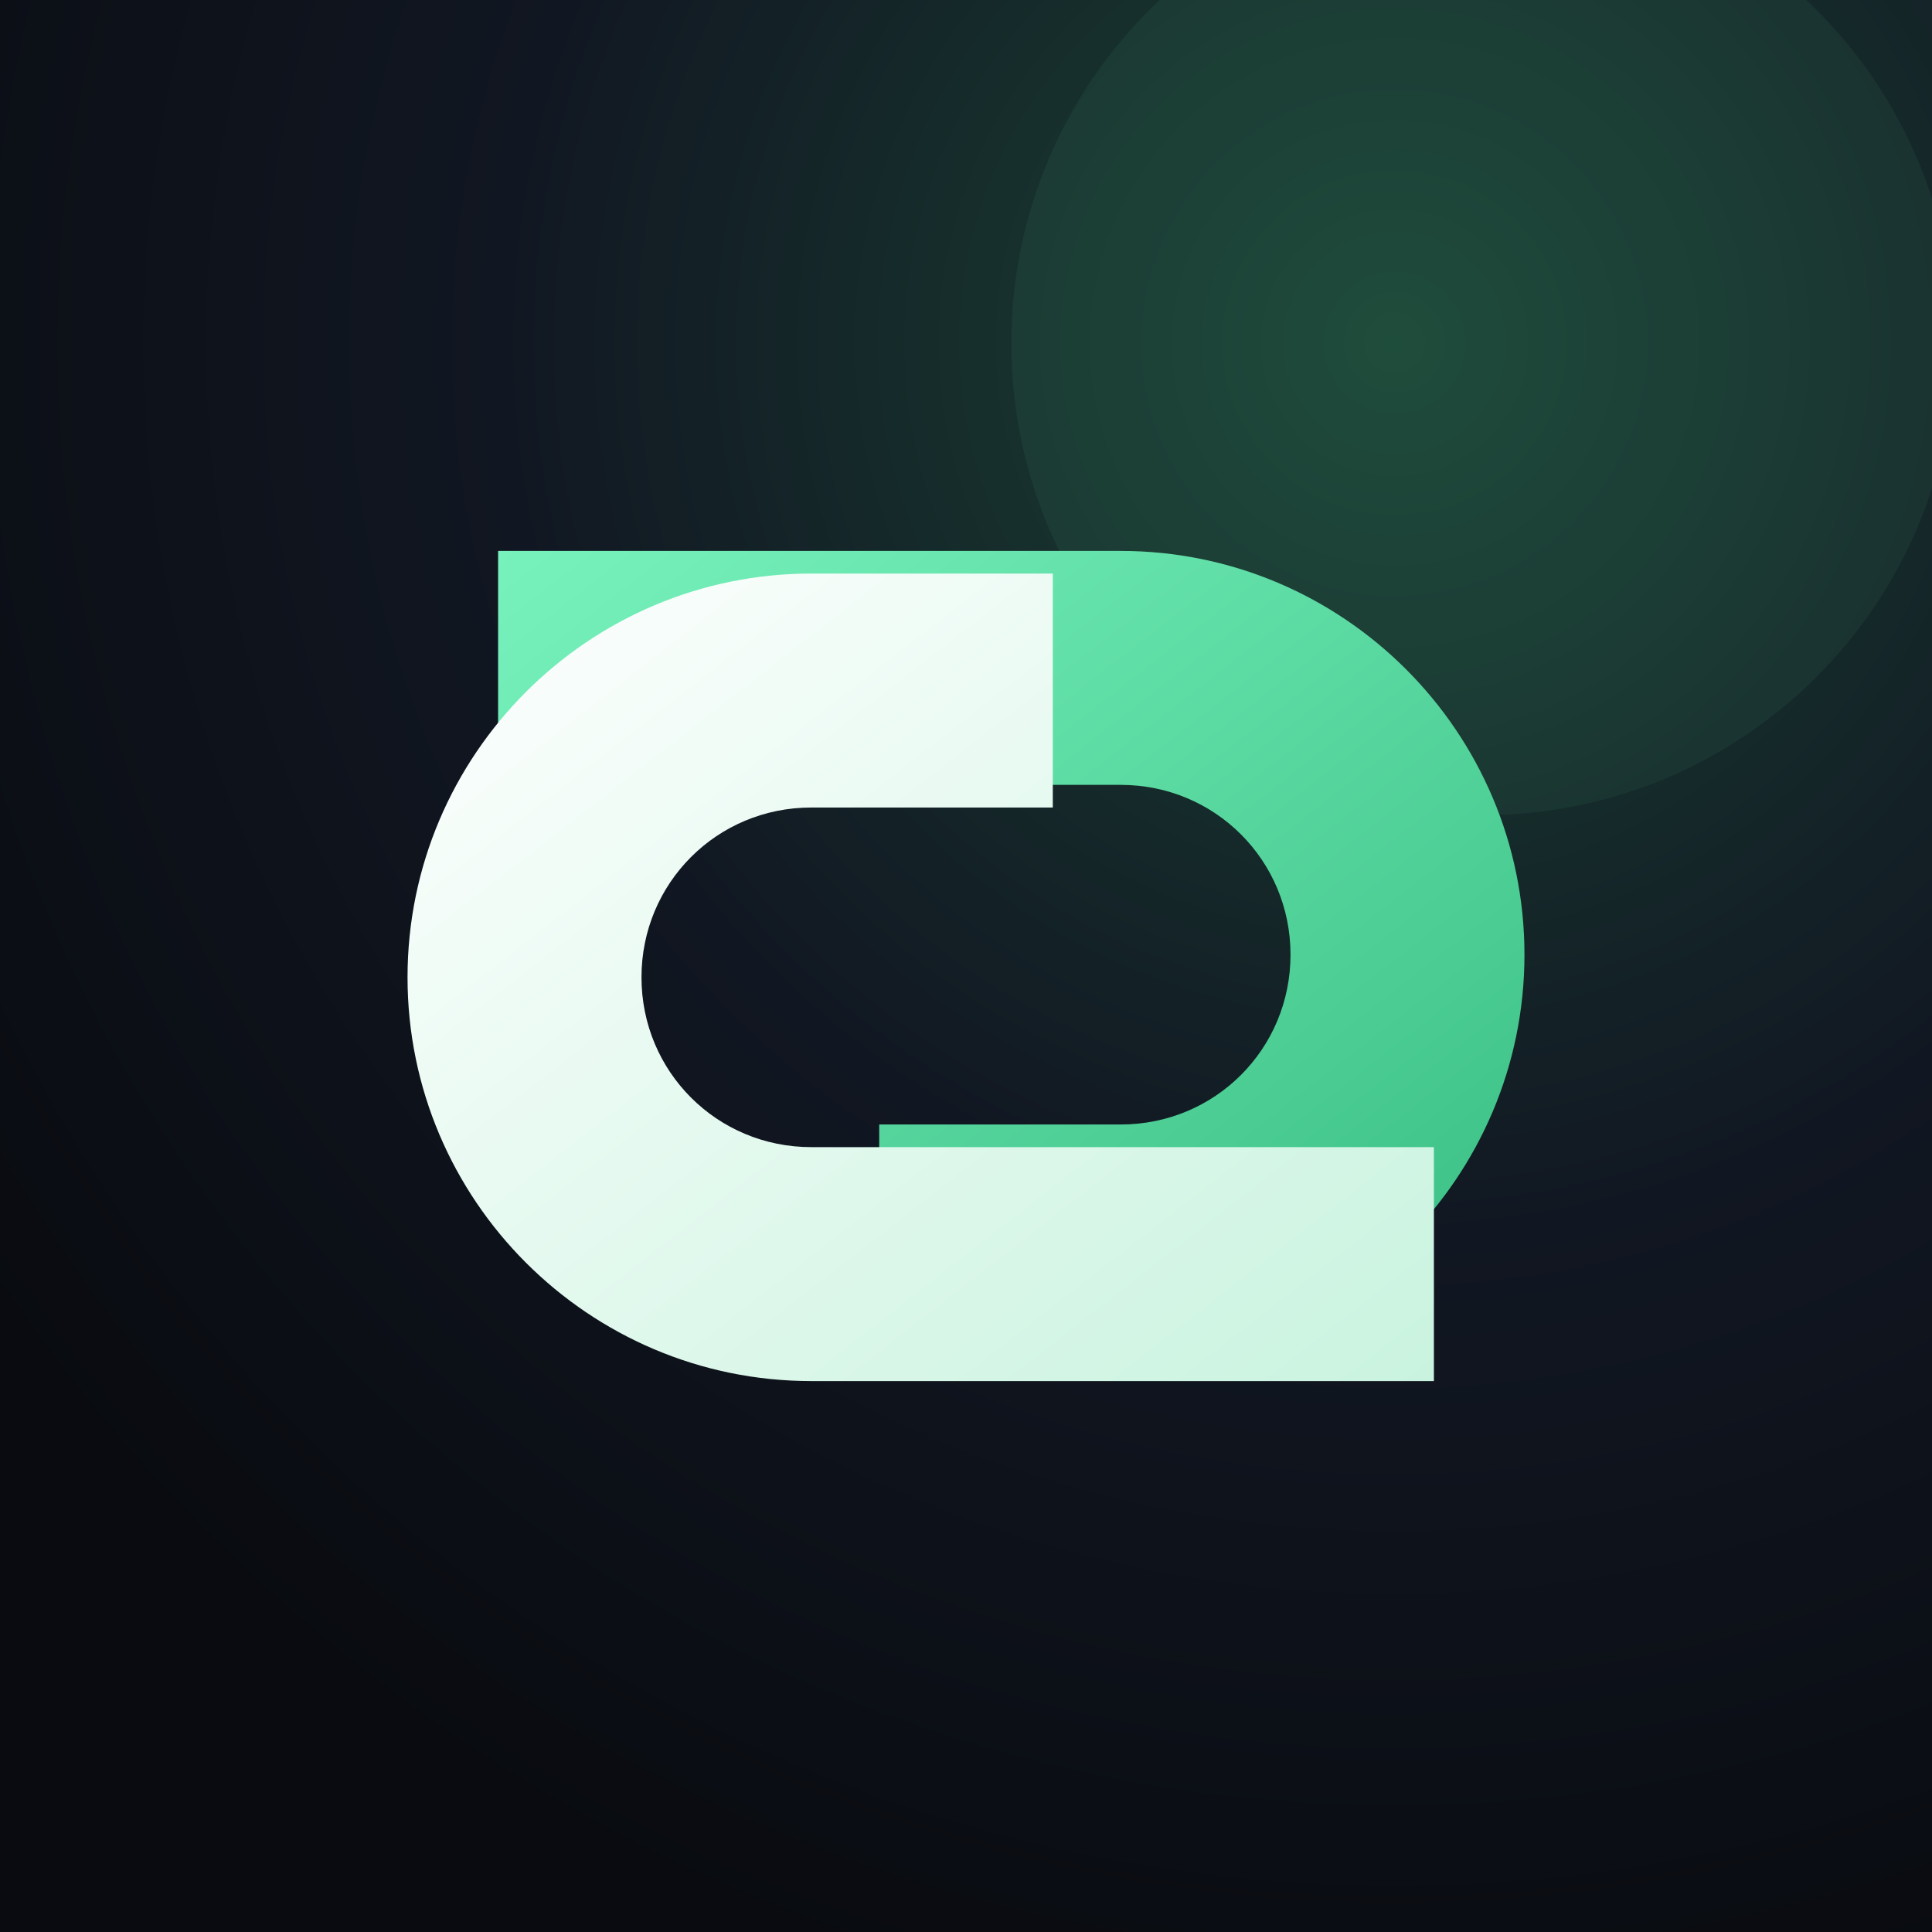
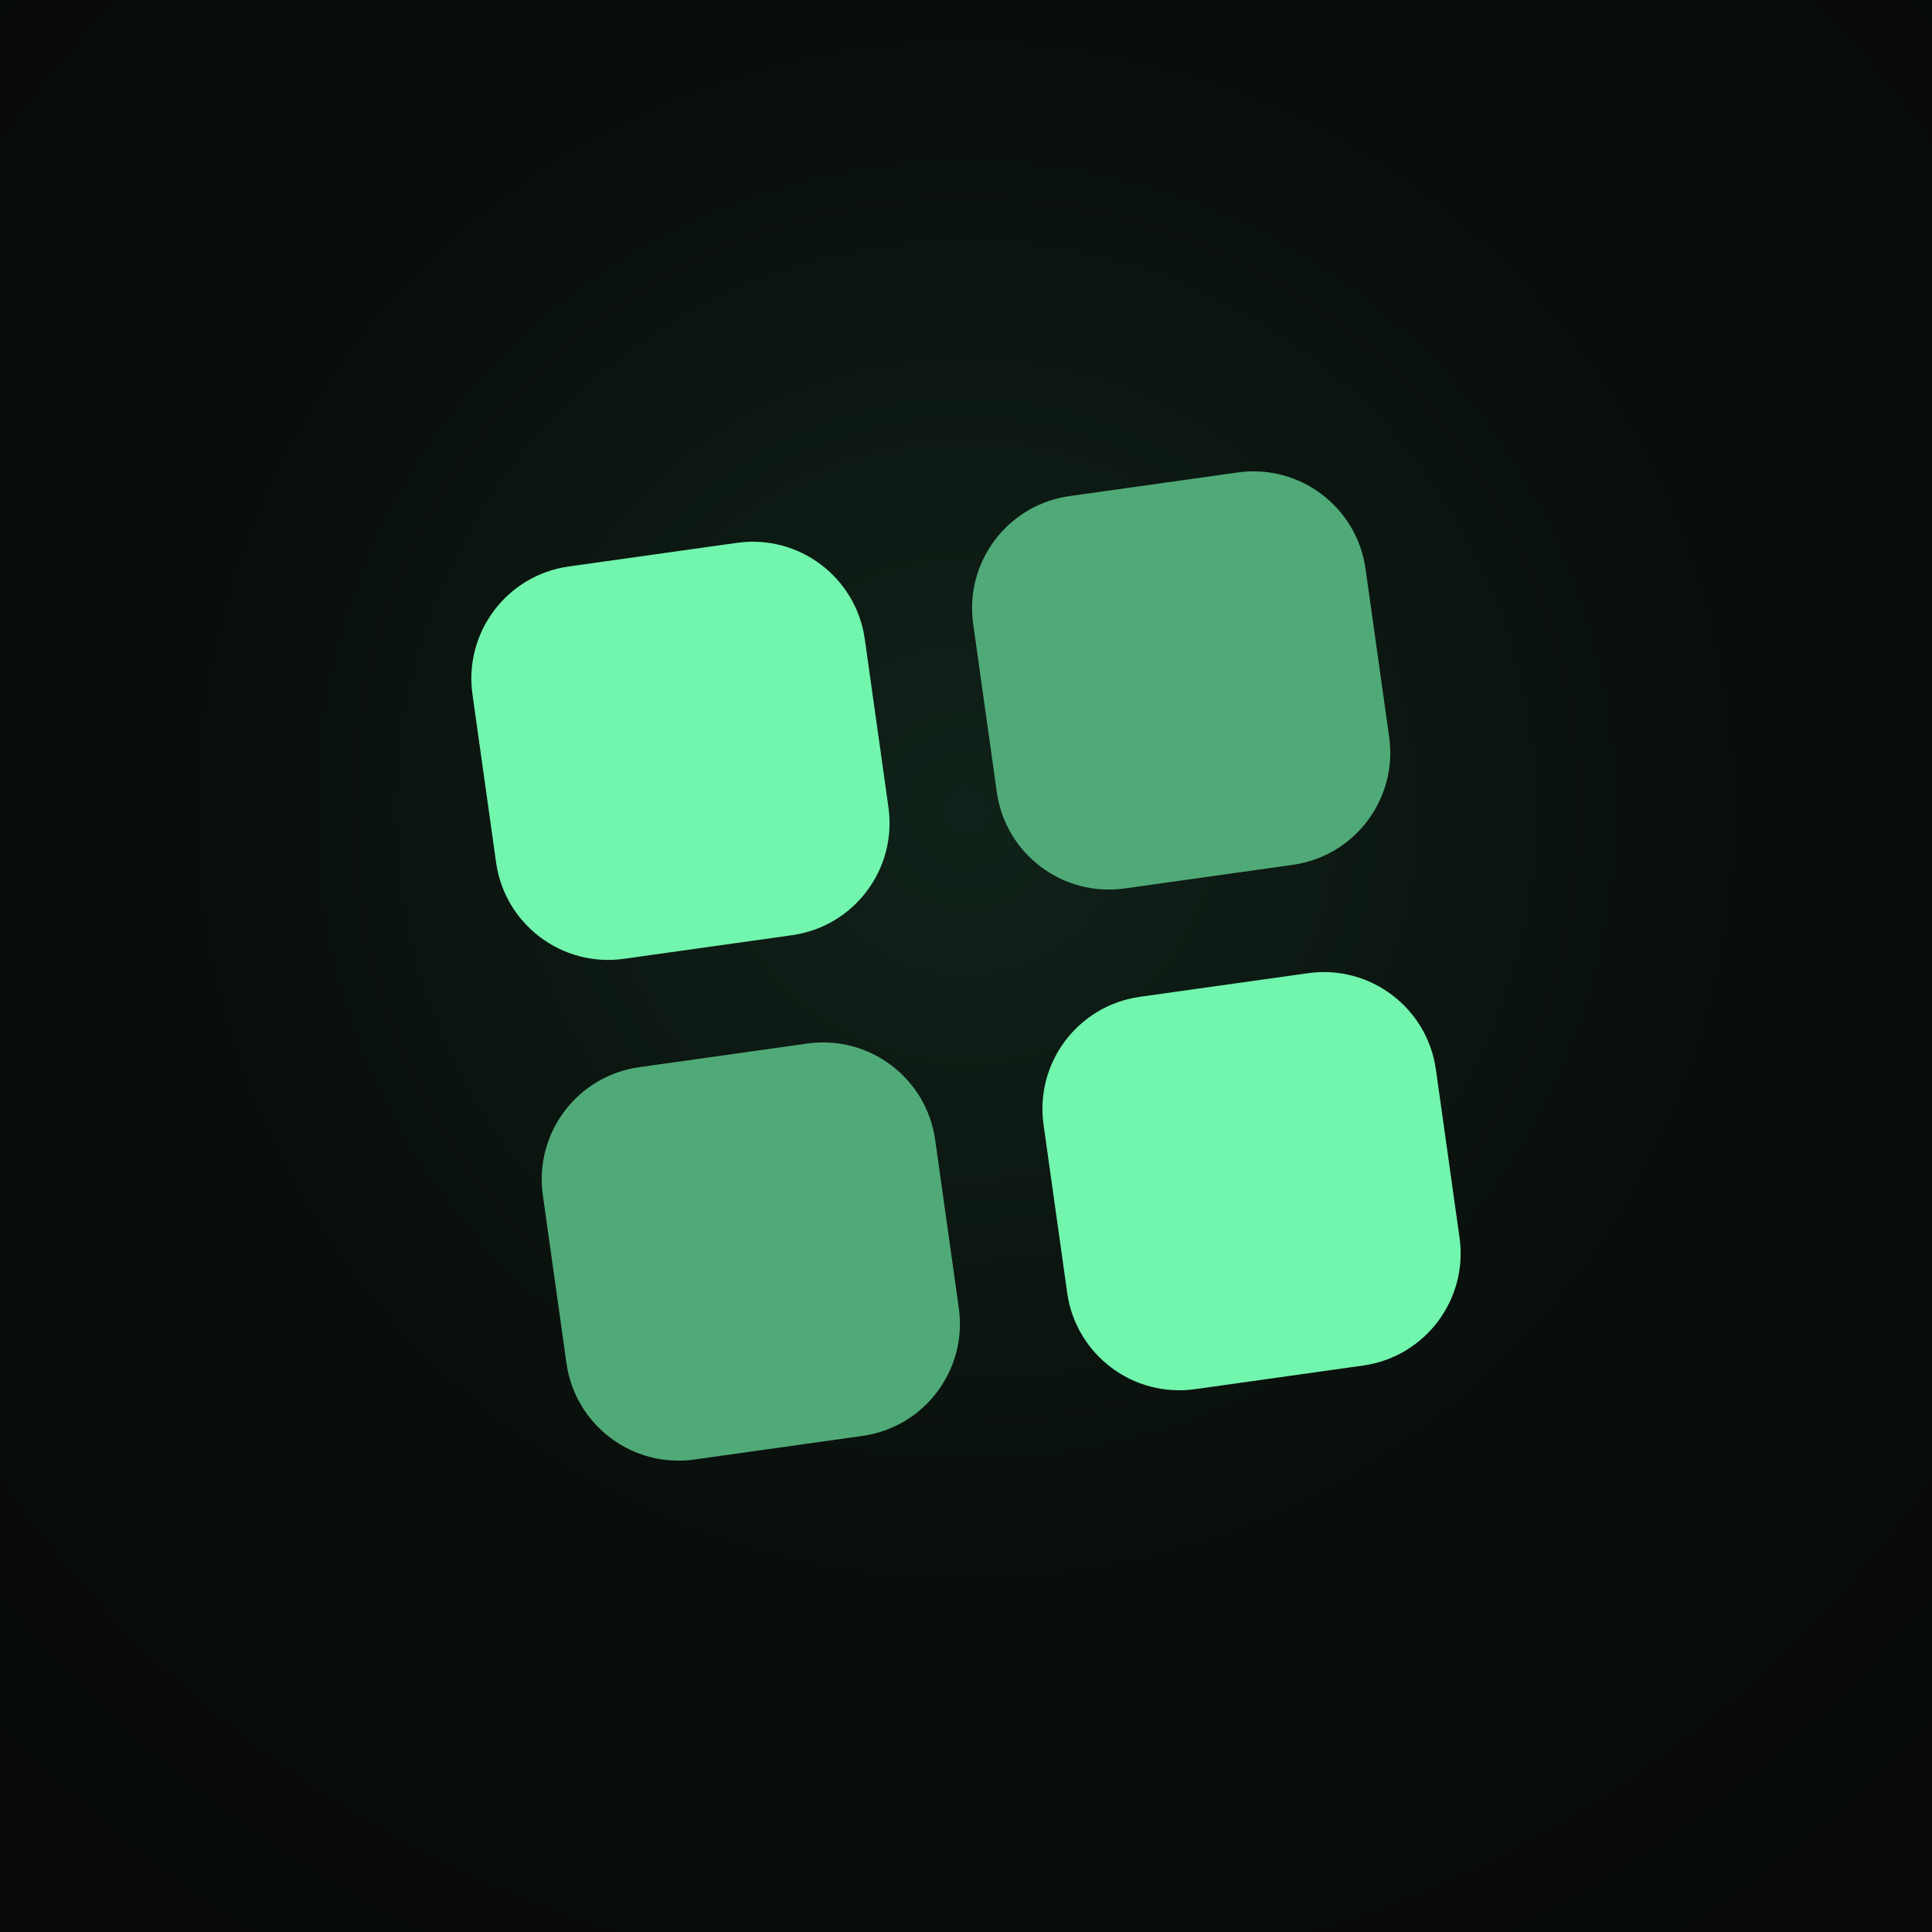
<svg xmlns="http://www.w3.org/2000/svg" width="1024" height="1024" viewBox="0 0 1024 1024">
  <defs>
-     <radialGradient id="glow" cx="72%" cy="18%" r="88%">
-       <stop offset="0" stop-color="#1b4335" />
-       <stop offset="0.52" stop-color="#111722" />
-       <stop offset="1" stop-color="#090b10" />
+     <radialGradient id="background" cx="50%" cy="42%" r="72%">
+       <stop offset="0" stop-color="#102219" />
+       <stop offset=".56" stop-color="#090e0b" />
+       <stop offset="1" stop-color="#070a09" />
    </radialGradient>
-     <linearGradient id="mint" x1="0" y1="0" x2="1" y2="1">
-       <stop offset="0" stop-color="#78f2bd" />
-       <stop offset="1" stop-color="#38bd82" />
-     </linearGradient>
-     <linearGradient id="white" x1="0" y1="0" x2="1" y2="1">
-       <stop offset="0" stop-color="#ffffff" />
-       <stop offset="1" stop-color="#c9f3df" />
-     </linearGradient>
  </defs>
-   <rect width="1024" height="1024" fill="url(#glow)" />
-   <circle cx="786" cy="182" r="250" fill="#58d89b" opacity="0.07" />
-   <path fill="url(#mint)" d="M264 292h330c118 0 214 96 214 214s-96 214-214 214H466V596h128c50 0 90-40 90-90s-40-90-90-90H264z" />
-   <path fill="url(#white)" d="M760 732H430c-118 0-214-96-214-214s96-214 214-214h128v124H430c-50 0-90 40-90 90s40 90 90 90h330z" />
+   <rect width="1024" height="1024" fill="url(#background)" />
+   <g transform="rotate(-8 512 512)">
+     <rect x="273" y="273" width="210" height="210" rx="60" fill="#72f5ad" />
+     <rect x="541" y="273" width="210" height="210" rx="60" fill="#50aa78" />
+     <rect x="273" y="541" width="210" height="210" rx="60" fill="#50aa78" />
+     <rect x="541" y="541" width="210" height="210" rx="60" fill="#72f5ad" />
+   </g>
</svg>
